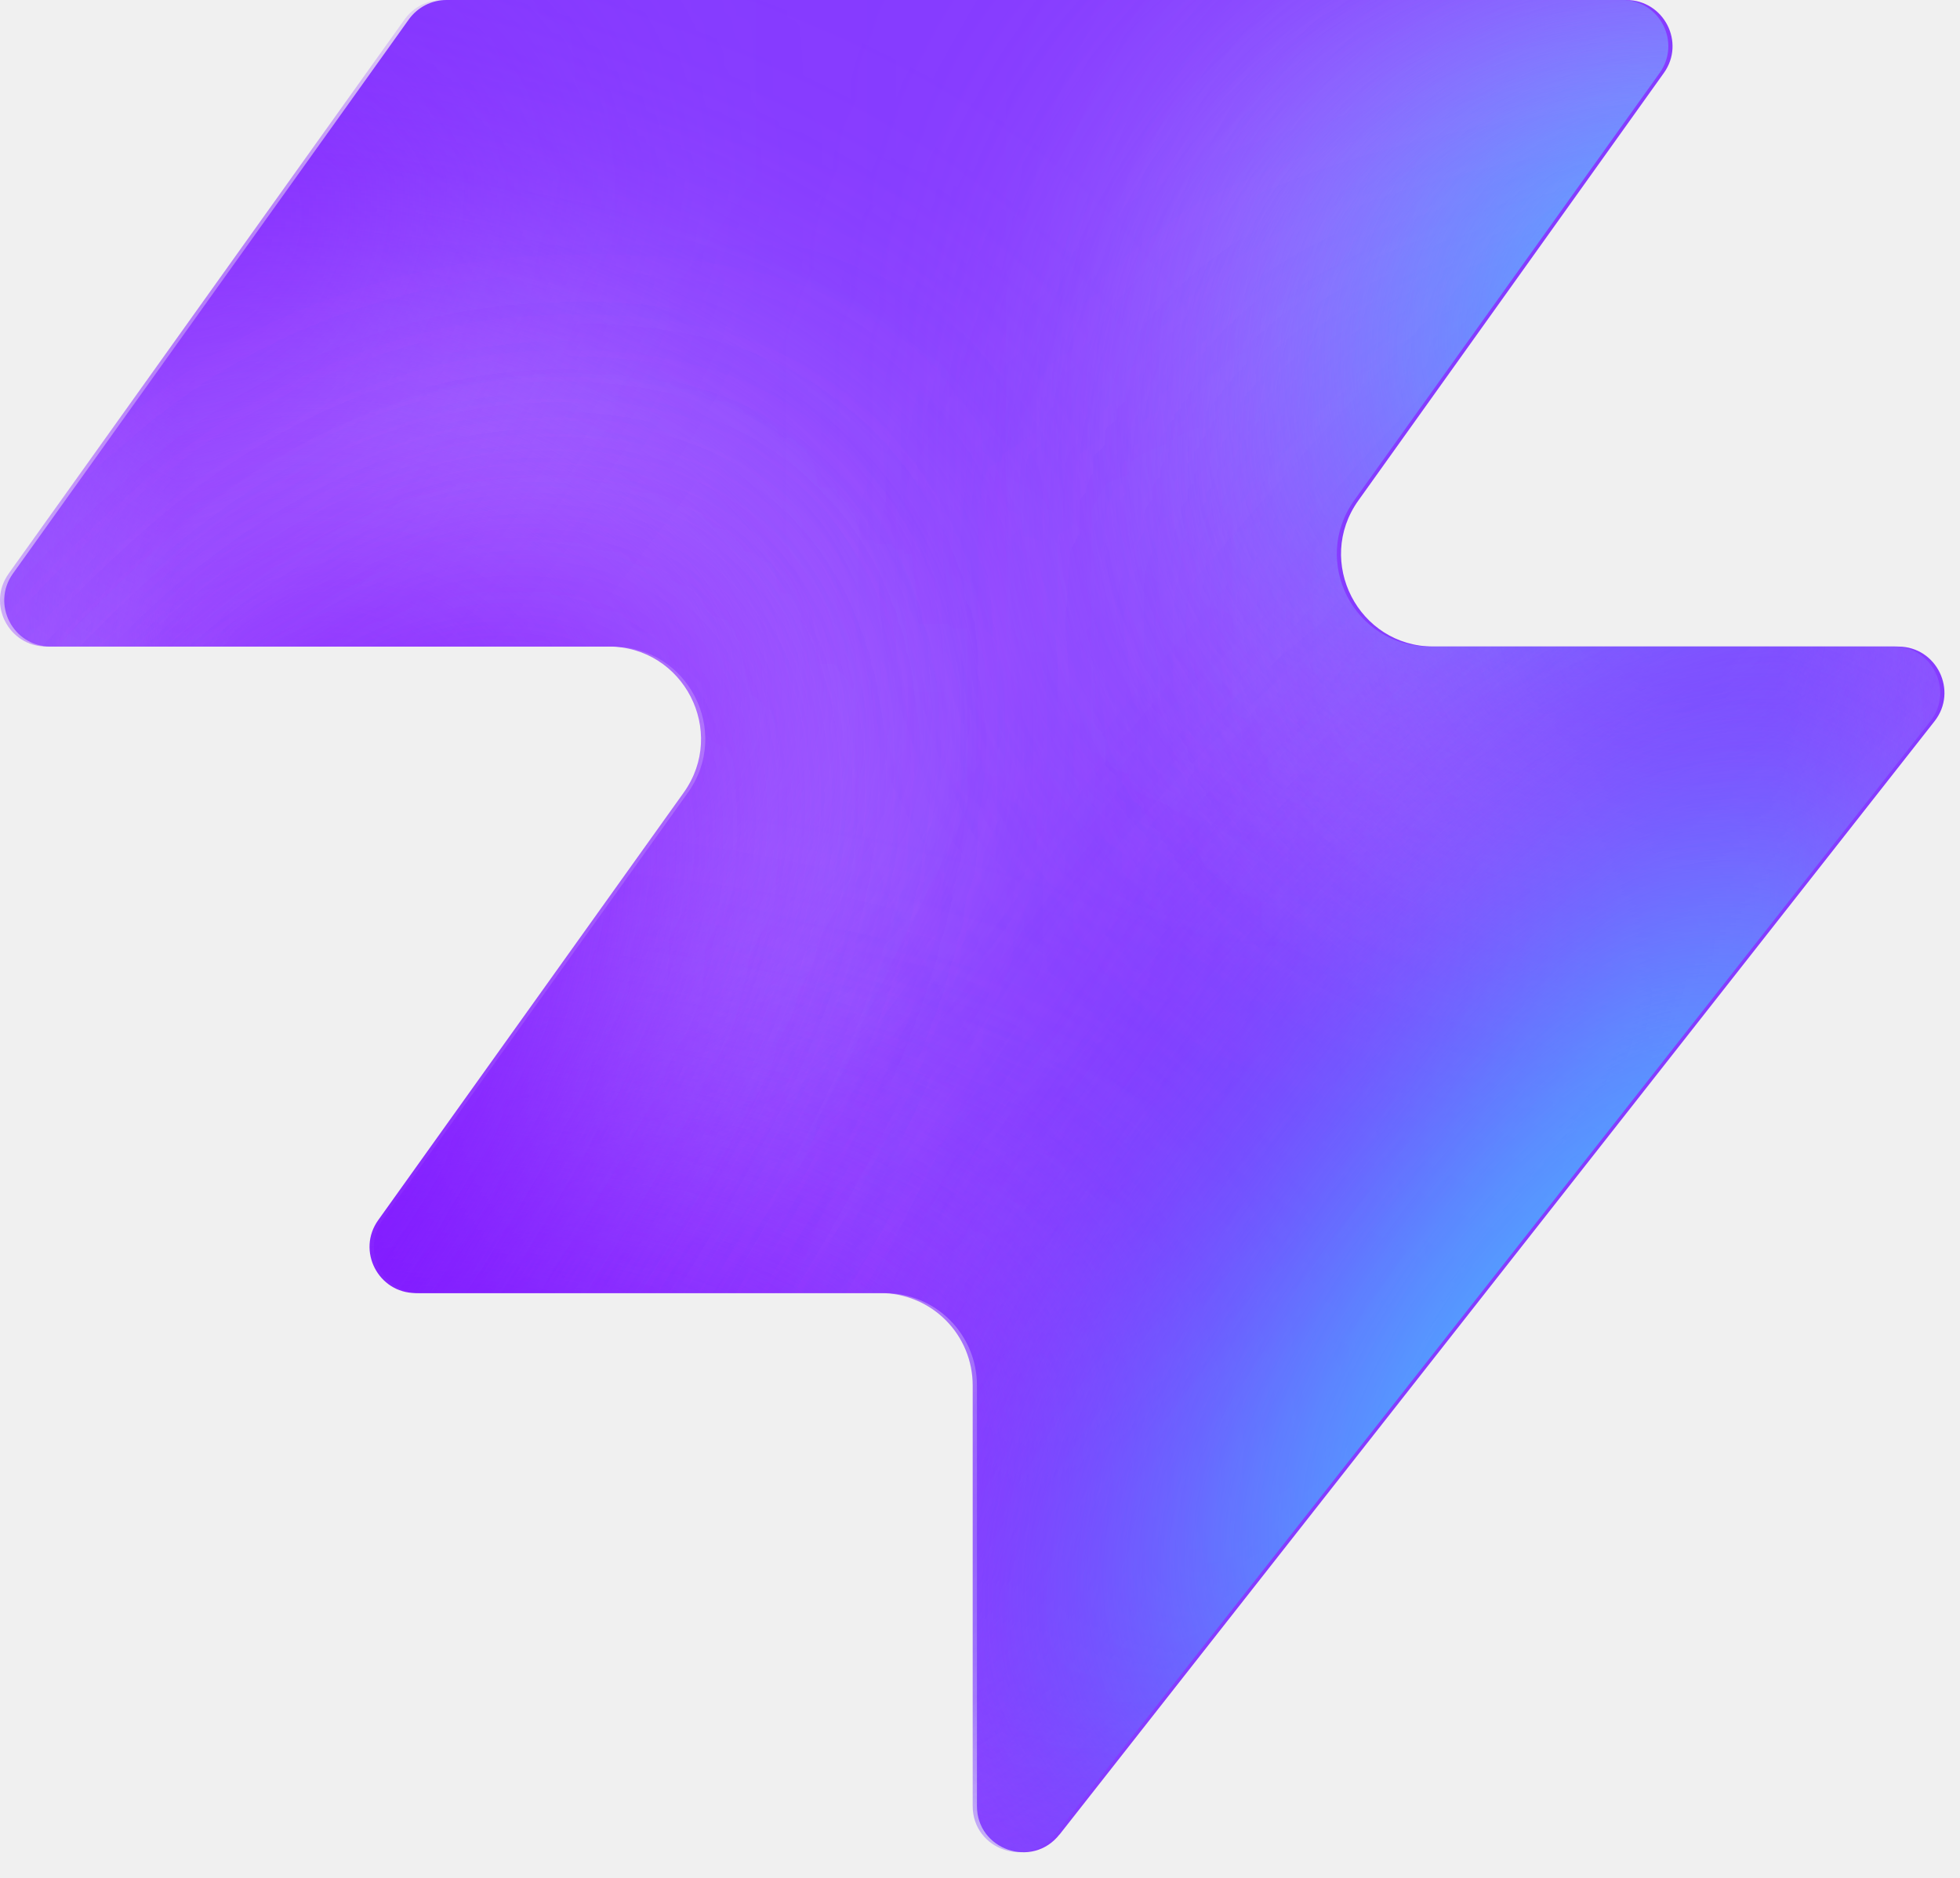
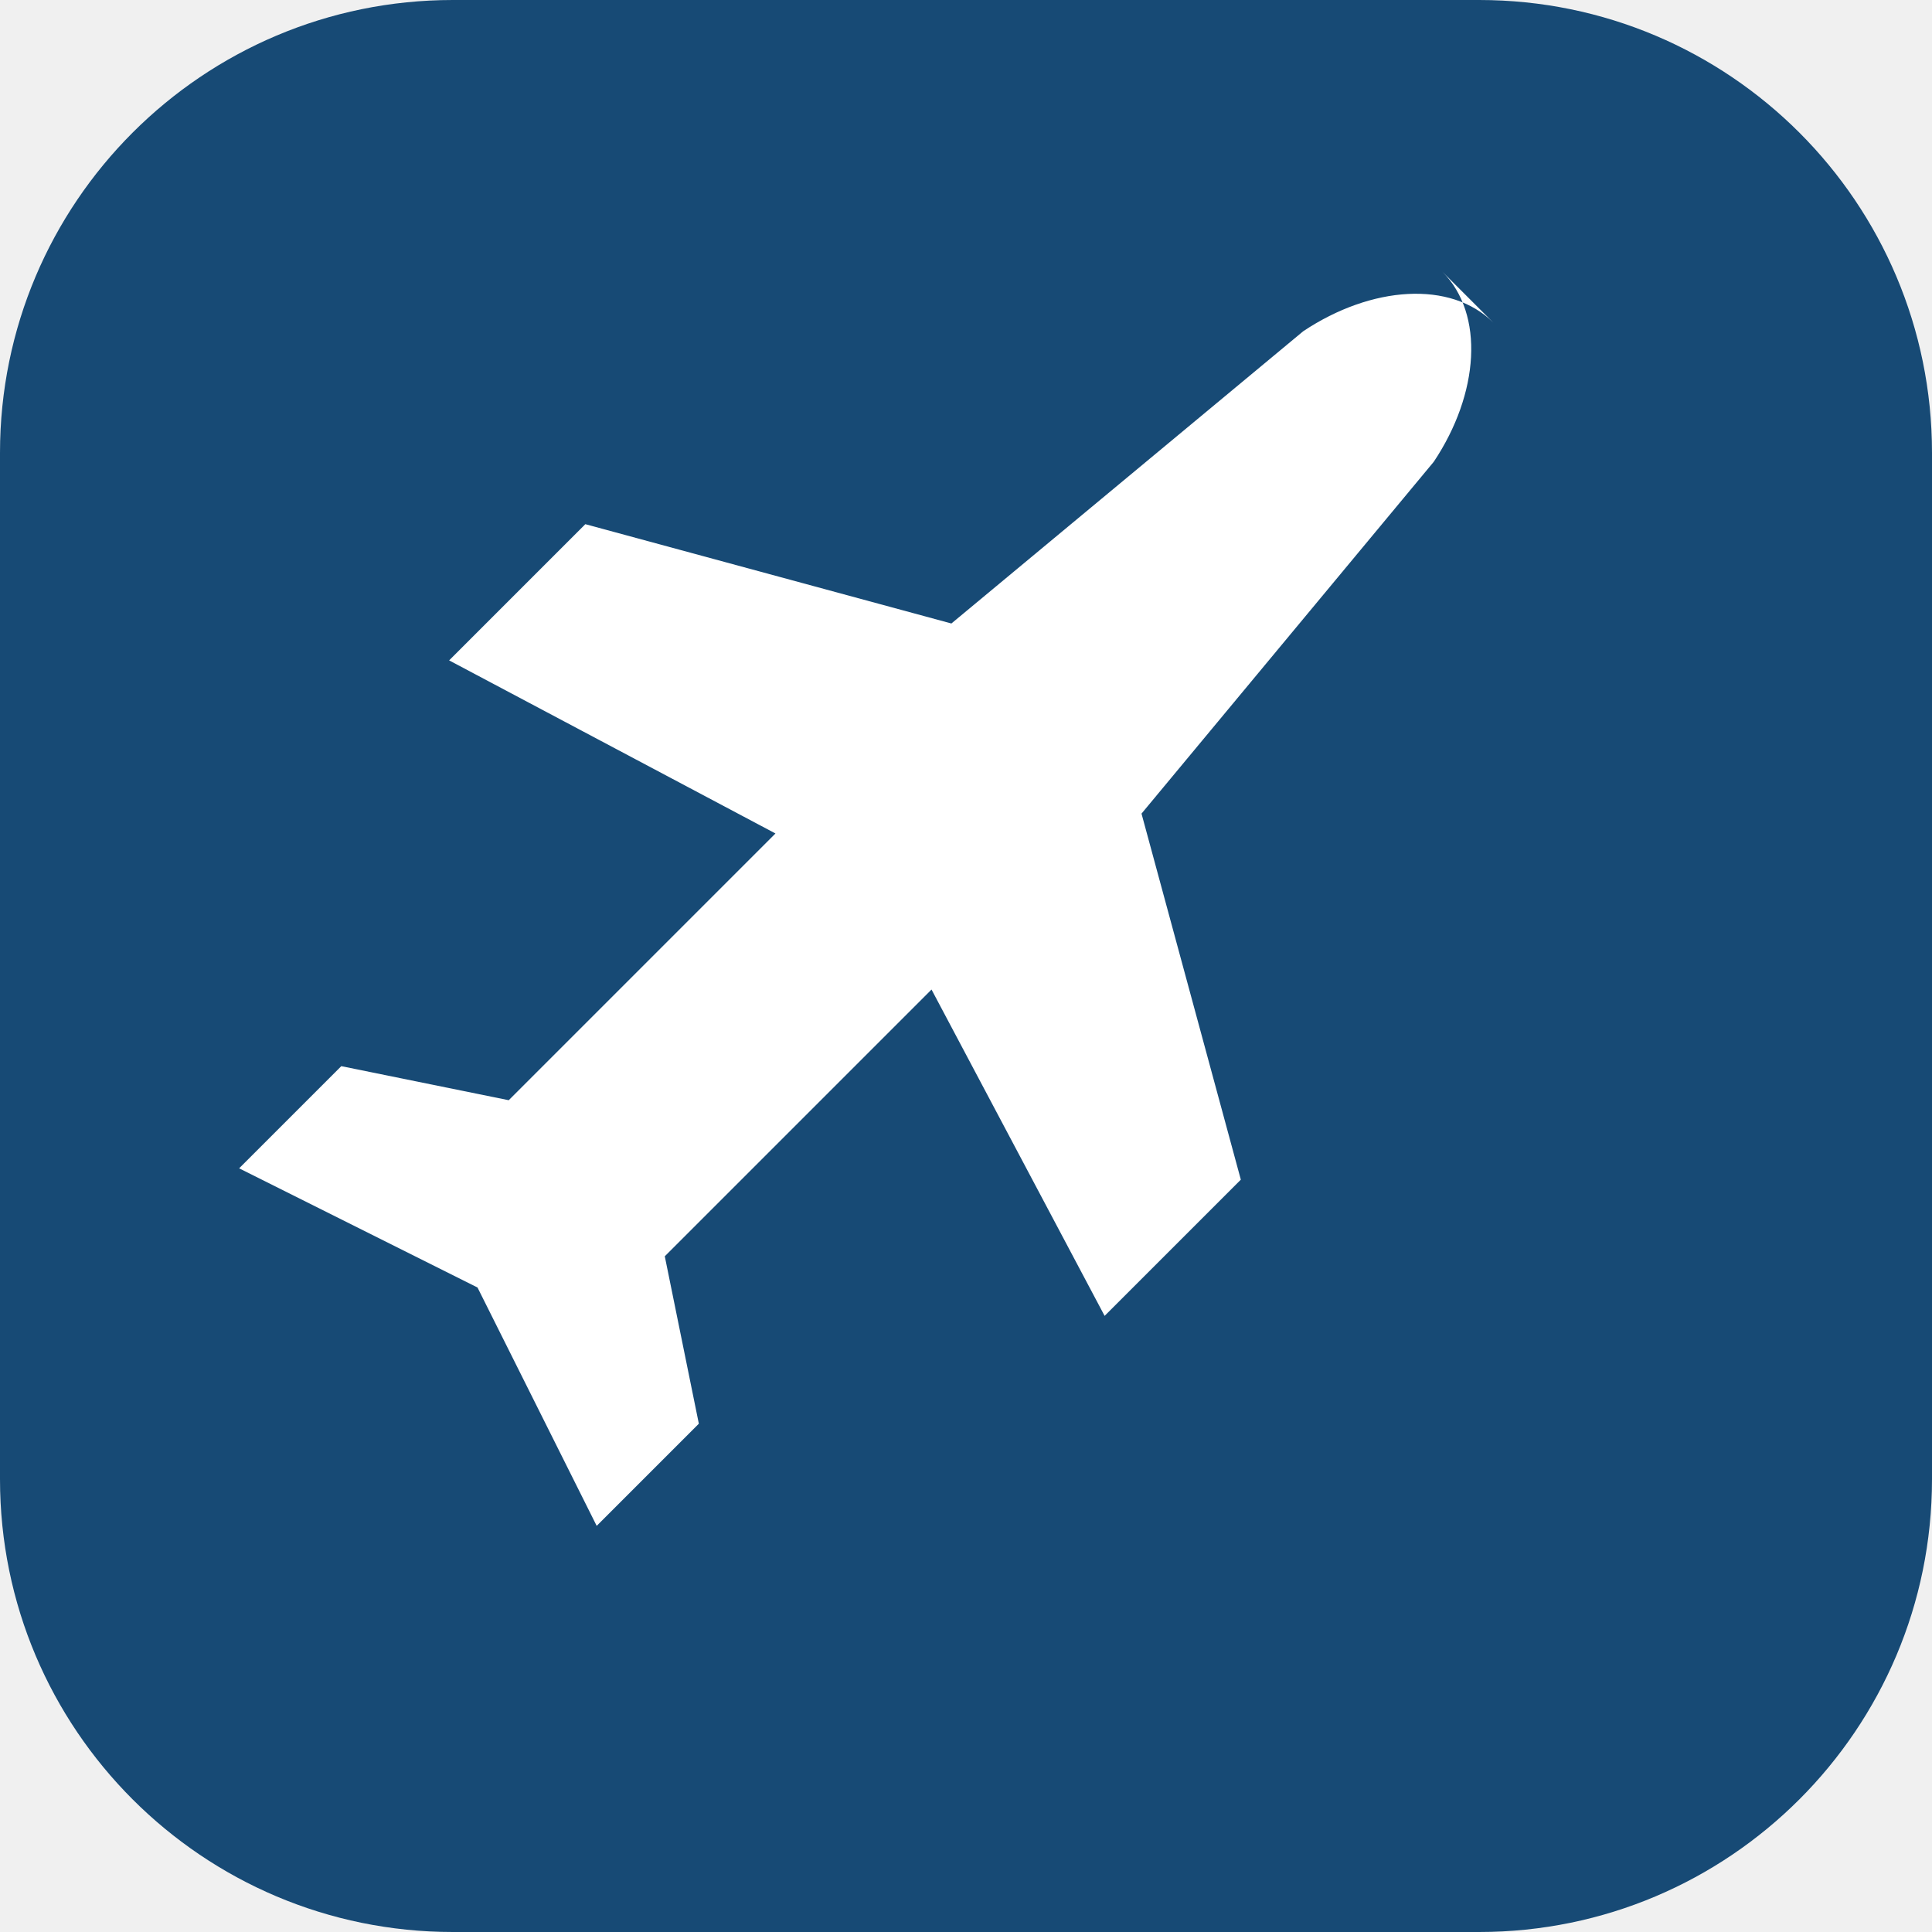
- <svg xmlns="http://www.w3.org/2000/svg" width="48" height="46" fill="none" viewBox="0 0 48 46">
-   <path fill="#863bff" d="M25.946 44.938c-.664.845-2.021.375-2.021-.698V33.937a2.26 2.26 0 0 0-2.262-2.262H10.287c-.92 0-1.456-1.04-.92-1.788l7.48-10.471c1.07-1.497 0-3.578-1.842-3.578H1.237c-.92 0-1.456-1.04-.92-1.788L10.013.474c.214-.297.556-.474.92-.474h28.894c.92 0 1.456 1.04.92 1.788l-7.48 10.471c-1.07 1.498 0 3.579 1.842 3.579h11.377c.943 0 1.473 1.088.89 1.83L25.947 44.94z" style="fill:#863bff;fill:color(display-p3 .525 .23 1);fill-opacity:1" />
-   <mask id="a" width="48" height="46" x="0" y="0" maskUnits="userSpaceOnUse" style="mask-type:alpha">
-     <path fill="#000" d="M25.842 44.938c-.664.844-2.021.375-2.021-.698V33.937a2.26 2.26 0 0 0-2.262-2.262H10.183c-.92 0-1.456-1.04-.92-1.788l7.48-10.471c1.07-1.498 0-3.579-1.842-3.579H1.133c-.92 0-1.456-1.04-.92-1.787L9.91.473c.214-.297.556-.474.92-.474h28.894c.92 0 1.456 1.04.92 1.788l-7.48 10.471c-1.07 1.498 0 3.578 1.842 3.578h11.377c.943 0 1.473 1.088.89 1.832L25.843 44.94z" style="fill:#000;fill-opacity:1" />
-   </mask>
-   <g mask="url(#a)">
-     <g filter="url(#b)">
-       <ellipse cx="5.508" cy="14.704" fill="#ede6ff" rx="5.508" ry="14.704" style="fill:#ede6ff;fill:color(display-p3 .927 .903 1);fill-opacity:1" transform="matrix(.00324 1 1 -.00324 -4.47 31.516)" />
-     </g>
-     <g filter="url(#c)">
-       <ellipse cx="10.399" cy="29.851" fill="#ede6ff" rx="10.399" ry="29.851" style="fill:#ede6ff;fill:color(display-p3 .927 .903 1);fill-opacity:1" transform="matrix(.00324 1 1 -.00324 -39.328 7.883)" />
-     </g>
-     <g filter="url(#d)">
-       <ellipse cx="5.508" cy="30.487" fill="#7e14ff" rx="5.508" ry="30.487" style="fill:#7e14ff;fill:color(display-p3 .492 .077 1);fill-opacity:1" transform="rotate(89.814 -25.913 -14.639)scale(1 -1)" />
-     </g>
-     <g filter="url(#e)">
-       <ellipse cx="5.508" cy="30.599" fill="#7e14ff" rx="5.508" ry="30.599" style="fill:#7e14ff;fill:color(display-p3 .492 .077 1);fill-opacity:1" transform="rotate(89.814 -32.644 -3.334)scale(1 -1)" />
-     </g>
-     <g filter="url(#f)">
-       <ellipse cx="5.508" cy="30.599" fill="#7e14ff" rx="5.508" ry="30.599" style="fill:#7e14ff;fill:color(display-p3 .492 .077 1);fill-opacity:1" transform="matrix(.00324 1 1 -.00324 -34.34 30.47)" />
-     </g>
-     <g filter="url(#g)">
-       <ellipse cx="14.072" cy="22.078" fill="#ede6ff" rx="14.072" ry="22.078" style="fill:#ede6ff;fill:color(display-p3 .927 .903 1);fill-opacity:1" transform="rotate(93.35 24.506 48.493)scale(-1 1)" />
-     </g>
-     <g filter="url(#h)">
-       <ellipse cx="3.47" cy="21.501" fill="#7e14ff" rx="3.47" ry="21.501" style="fill:#7e14ff;fill:color(display-p3 .492 .077 1);fill-opacity:1" transform="rotate(89.009 28.708 47.59)scale(-1 1)" />
-     </g>
-     <g filter="url(#i)">
-       <ellipse cx="3.47" cy="21.501" fill="#7e14ff" rx="3.47" ry="21.501" style="fill:#7e14ff;fill:color(display-p3 .492 .077 1);fill-opacity:1" transform="rotate(89.009 28.708 47.59)scale(-1 1)" />
-     </g>
-     <g filter="url(#j)">
-       <ellipse cx=".387" cy="8.972" fill="#7e14ff" rx="4.407" ry="29.108" style="fill:#7e14ff;fill:color(display-p3 .492 .077 1);fill-opacity:1" transform="rotate(39.51 .387 8.972)" />
-     </g>
-     <g filter="url(#k)">
-       <ellipse cx="47.523" cy="-6.092" fill="#7e14ff" rx="4.407" ry="29.108" style="fill:#7e14ff;fill:color(display-p3 .492 .077 1);fill-opacity:1" transform="rotate(37.892 47.523 -6.092)" />
-     </g>
-     <g filter="url(#l)">
-       <ellipse cx="41.412" cy="6.333" fill="#47bfff" rx="5.971" ry="9.665" style="fill:#47bfff;fill:color(display-p3 .28 .748 1);fill-opacity:1" transform="rotate(37.892 41.412 6.333)" />
-     </g>
-     <g filter="url(#m)">
-       <ellipse cx="-1.879" cy="38.332" fill="#7e14ff" rx="4.407" ry="29.108" style="fill:#7e14ff;fill:color(display-p3 .492 .077 1);fill-opacity:1" transform="rotate(37.892 -1.88 38.332)" />
-     </g>
-     <g filter="url(#n)">
-       <ellipse cx="-1.879" cy="38.332" fill="#7e14ff" rx="4.407" ry="29.108" style="fill:#7e14ff;fill:color(display-p3 .492 .077 1);fill-opacity:1" transform="rotate(37.892 -1.88 38.332)" />
-     </g>
-     <g filter="url(#o)">
-       <ellipse cx="35.651" cy="29.907" fill="#7e14ff" rx="4.407" ry="29.108" style="fill:#7e14ff;fill:color(display-p3 .492 .077 1);fill-opacity:1" transform="rotate(37.892 35.651 29.907)" />
-     </g>
-     <g filter="url(#p)">
-       <ellipse cx="38.418" cy="32.4" fill="#47bfff" rx="5.971" ry="15.297" style="fill:#47bfff;fill:color(display-p3 .28 .748 1);fill-opacity:1" transform="rotate(37.892 38.418 32.4)" />
-     </g>
-   </g>
-   <defs>
-     <filter id="b" width="60.045" height="41.654" x="-19.77" y="16.149" color-interpolation-filters="sRGB" filterUnits="userSpaceOnUse">
-       <feFlood flood-opacity="0" result="BackgroundImageFix" />
-       <feBlend in="SourceGraphic" in2="BackgroundImageFix" result="shape" />
-       <feGaussianBlur result="effect1_foregroundBlur_2002_17158" stdDeviation="7.659" />
-     </filter>
-     <filter id="c" width="90.34" height="51.437" x="-54.613" y="-7.533" color-interpolation-filters="sRGB" filterUnits="userSpaceOnUse">
-       <feFlood flood-opacity="0" result="BackgroundImageFix" />
-       <feBlend in="SourceGraphic" in2="BackgroundImageFix" result="shape" />
-       <feGaussianBlur result="effect1_foregroundBlur_2002_17158" stdDeviation="7.659" />
-     </filter>
-     <filter id="d" width="79.355" height="29.4" x="-49.64" y="2.03" color-interpolation-filters="sRGB" filterUnits="userSpaceOnUse">
-       <feFlood flood-opacity="0" result="BackgroundImageFix" />
-       <feBlend in="SourceGraphic" in2="BackgroundImageFix" result="shape" />
-       <feGaussianBlur result="effect1_foregroundBlur_2002_17158" stdDeviation="4.596" />
-     </filter>
-     <filter id="e" width="79.579" height="29.4" x="-45.045" y="20.029" color-interpolation-filters="sRGB" filterUnits="userSpaceOnUse">
-       <feFlood flood-opacity="0" result="BackgroundImageFix" />
-       <feBlend in="SourceGraphic" in2="BackgroundImageFix" result="shape" />
-       <feGaussianBlur result="effect1_foregroundBlur_2002_17158" stdDeviation="4.596" />
-     </filter>
-     <filter id="f" width="79.579" height="29.4" x="-43.513" y="21.178" color-interpolation-filters="sRGB" filterUnits="userSpaceOnUse">
-       <feFlood flood-opacity="0" result="BackgroundImageFix" />
-       <feBlend in="SourceGraphic" in2="BackgroundImageFix" result="shape" />
-       <feGaussianBlur result="effect1_foregroundBlur_2002_17158" stdDeviation="4.596" />
-     </filter>
-     <filter id="g" width="74.749" height="58.852" x="15.756" y="-17.901" color-interpolation-filters="sRGB" filterUnits="userSpaceOnUse">
-       <feFlood flood-opacity="0" result="BackgroundImageFix" />
-       <feBlend in="SourceGraphic" in2="BackgroundImageFix" result="shape" />
-       <feGaussianBlur result="effect1_foregroundBlur_2002_17158" stdDeviation="7.659" />
-     </filter>
-     <filter id="h" width="61.377" height="25.362" x="23.548" y="2.284" color-interpolation-filters="sRGB" filterUnits="userSpaceOnUse">
-       <feFlood flood-opacity="0" result="BackgroundImageFix" />
-       <feBlend in="SourceGraphic" in2="BackgroundImageFix" result="shape" />
-       <feGaussianBlur result="effect1_foregroundBlur_2002_17158" stdDeviation="4.596" />
-     </filter>
-     <filter id="i" width="61.377" height="25.362" x="23.548" y="2.284" color-interpolation-filters="sRGB" filterUnits="userSpaceOnUse">
-       <feFlood flood-opacity="0" result="BackgroundImageFix" />
-       <feBlend in="SourceGraphic" in2="BackgroundImageFix" result="shape" />
-       <feGaussianBlur result="effect1_foregroundBlur_2002_17158" stdDeviation="4.596" />
-     </filter>
-     <filter id="j" width="56.045" height="63.649" x="-27.636" y="-22.853" color-interpolation-filters="sRGB" filterUnits="userSpaceOnUse">
-       <feFlood flood-opacity="0" result="BackgroundImageFix" />
-       <feBlend in="SourceGraphic" in2="BackgroundImageFix" result="shape" />
-       <feGaussianBlur result="effect1_foregroundBlur_2002_17158" stdDeviation="4.596" />
-     </filter>
-     <filter id="k" width="54.814" height="64.646" x="20.116" y="-38.415" color-interpolation-filters="sRGB" filterUnits="userSpaceOnUse">
-       <feFlood flood-opacity="0" result="BackgroundImageFix" />
-       <feBlend in="SourceGraphic" in2="BackgroundImageFix" result="shape" />
-       <feGaussianBlur result="effect1_foregroundBlur_2002_17158" stdDeviation="4.596" />
-     </filter>
-     <filter id="l" width="33.541" height="35.313" x="24.641" y="-11.323" color-interpolation-filters="sRGB" filterUnits="userSpaceOnUse">
-       <feFlood flood-opacity="0" result="BackgroundImageFix" />
-       <feBlend in="SourceGraphic" in2="BackgroundImageFix" result="shape" />
-       <feGaussianBlur result="effect1_foregroundBlur_2002_17158" stdDeviation="4.596" />
-     </filter>
-     <filter id="m" width="54.814" height="64.646" x="-29.286" y="6.009" color-interpolation-filters="sRGB" filterUnits="userSpaceOnUse">
-       <feFlood flood-opacity="0" result="BackgroundImageFix" />
-       <feBlend in="SourceGraphic" in2="BackgroundImageFix" result="shape" />
-       <feGaussianBlur result="effect1_foregroundBlur_2002_17158" stdDeviation="4.596" />
-     </filter>
-     <filter id="n" width="54.814" height="64.646" x="-29.286" y="6.009" color-interpolation-filters="sRGB" filterUnits="userSpaceOnUse">
-       <feFlood flood-opacity="0" result="BackgroundImageFix" />
-       <feBlend in="SourceGraphic" in2="BackgroundImageFix" result="shape" />
-       <feGaussianBlur result="effect1_foregroundBlur_2002_17158" stdDeviation="4.596" />
-     </filter>
-     <filter id="o" width="54.814" height="64.646" x="8.244" y="-2.416" color-interpolation-filters="sRGB" filterUnits="userSpaceOnUse">
-       <feFlood flood-opacity="0" result="BackgroundImageFix" />
-       <feBlend in="SourceGraphic" in2="BackgroundImageFix" result="shape" />
-       <feGaussianBlur result="effect1_foregroundBlur_2002_17158" stdDeviation="4.596" />
-     </filter>
-     <filter id="p" width="39.409" height="43.623" x="18.713" y="10.588" color-interpolation-filters="sRGB" filterUnits="userSpaceOnUse">
-       <feFlood flood-opacity="0" result="BackgroundImageFix" />
-       <feBlend in="SourceGraphic" in2="BackgroundImageFix" result="shape" />
-       <feGaussianBlur result="effect1_foregroundBlur_2002_17158" stdDeviation="4.596" />
-     </filter>
-   </defs>
+ <svg xmlns="http://www.w3.org/2000/svg" viewBox="0 0 64 64" role="img" aria-label="Orvo airplane">
+   <rect width="64" height="64" rx="15" fill="#174A75" />
+   <path d="M50.5 13.5c-1.5-1.5-4.3-1.3-6.7.3L31.4 24.1 18.5 20.6l-4.8 4.8 11.5 6.1-9.4 9.4-5.9-1.2-3.6 3.6 8.4 4.2 4.2 8.4 3.6-3.6-1.2-5.9 9.4-9.4 6.1 11.5 4.8-4.8-3.5-12.9 10.3-12.4c1.6-2.4 1.8-5.2.3-6.7Z" fill="#FFFFFF" transform="translate(2 -2) scale(.94)" />
</svg>
